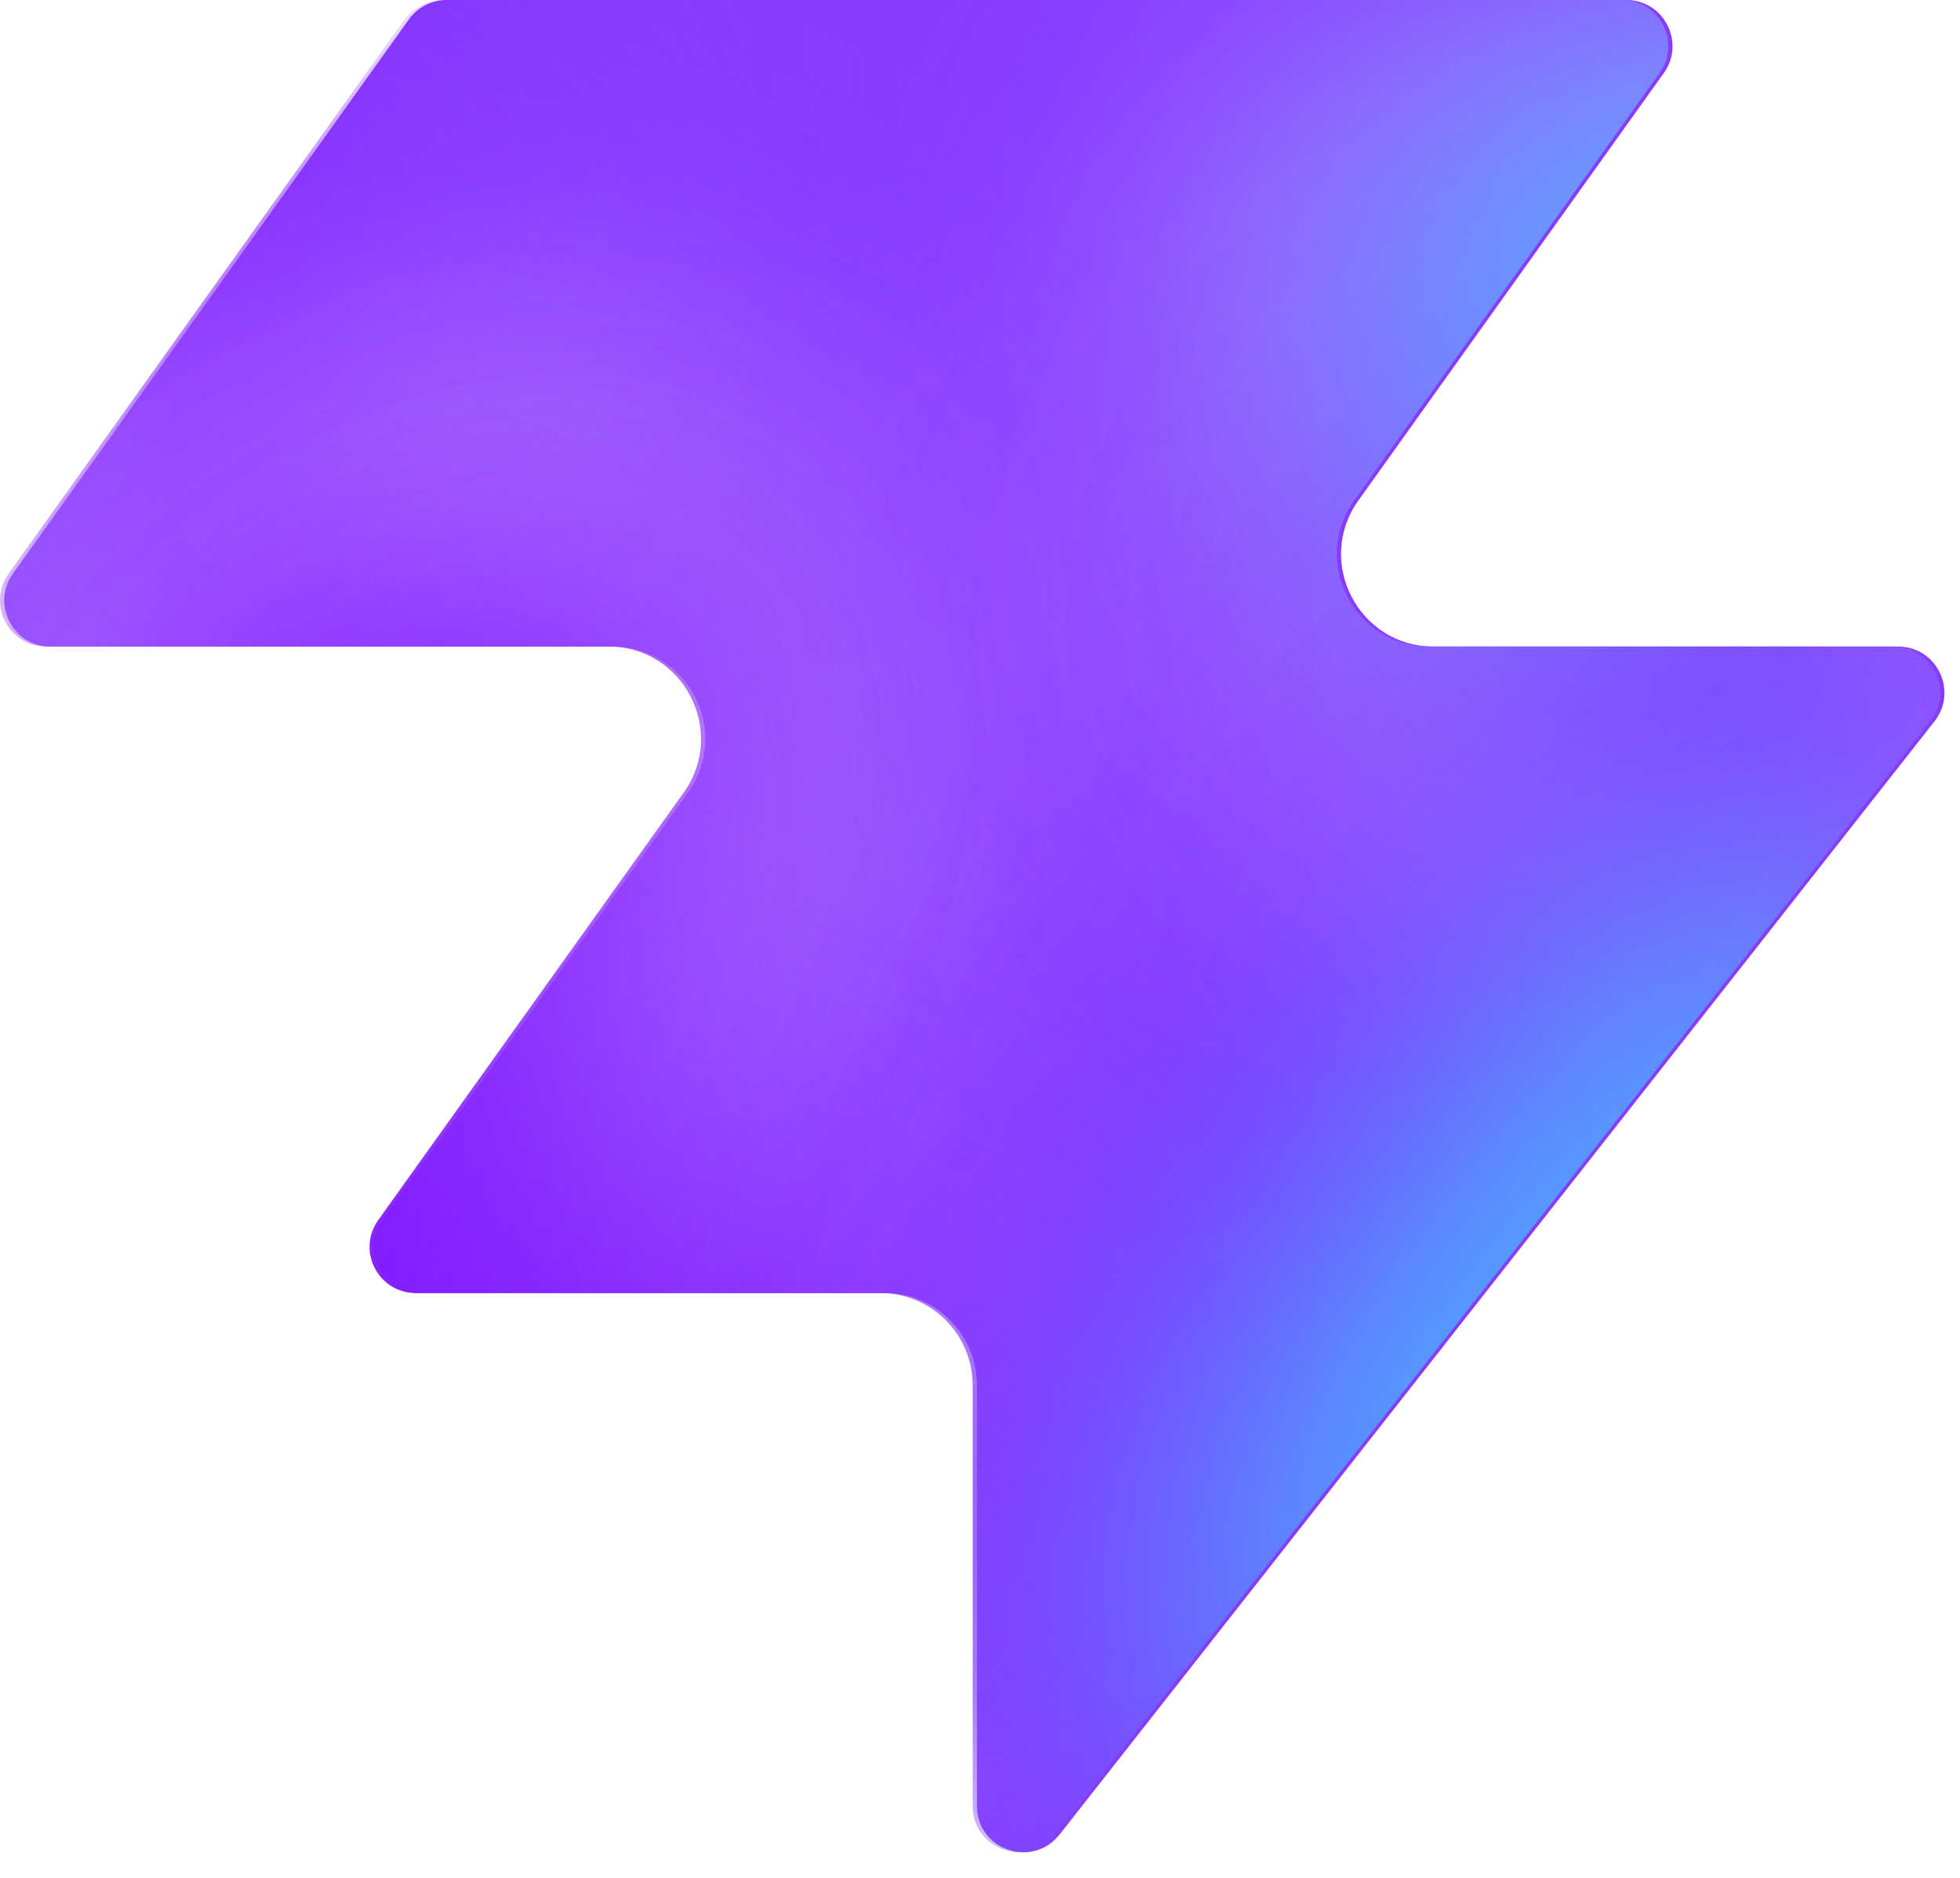
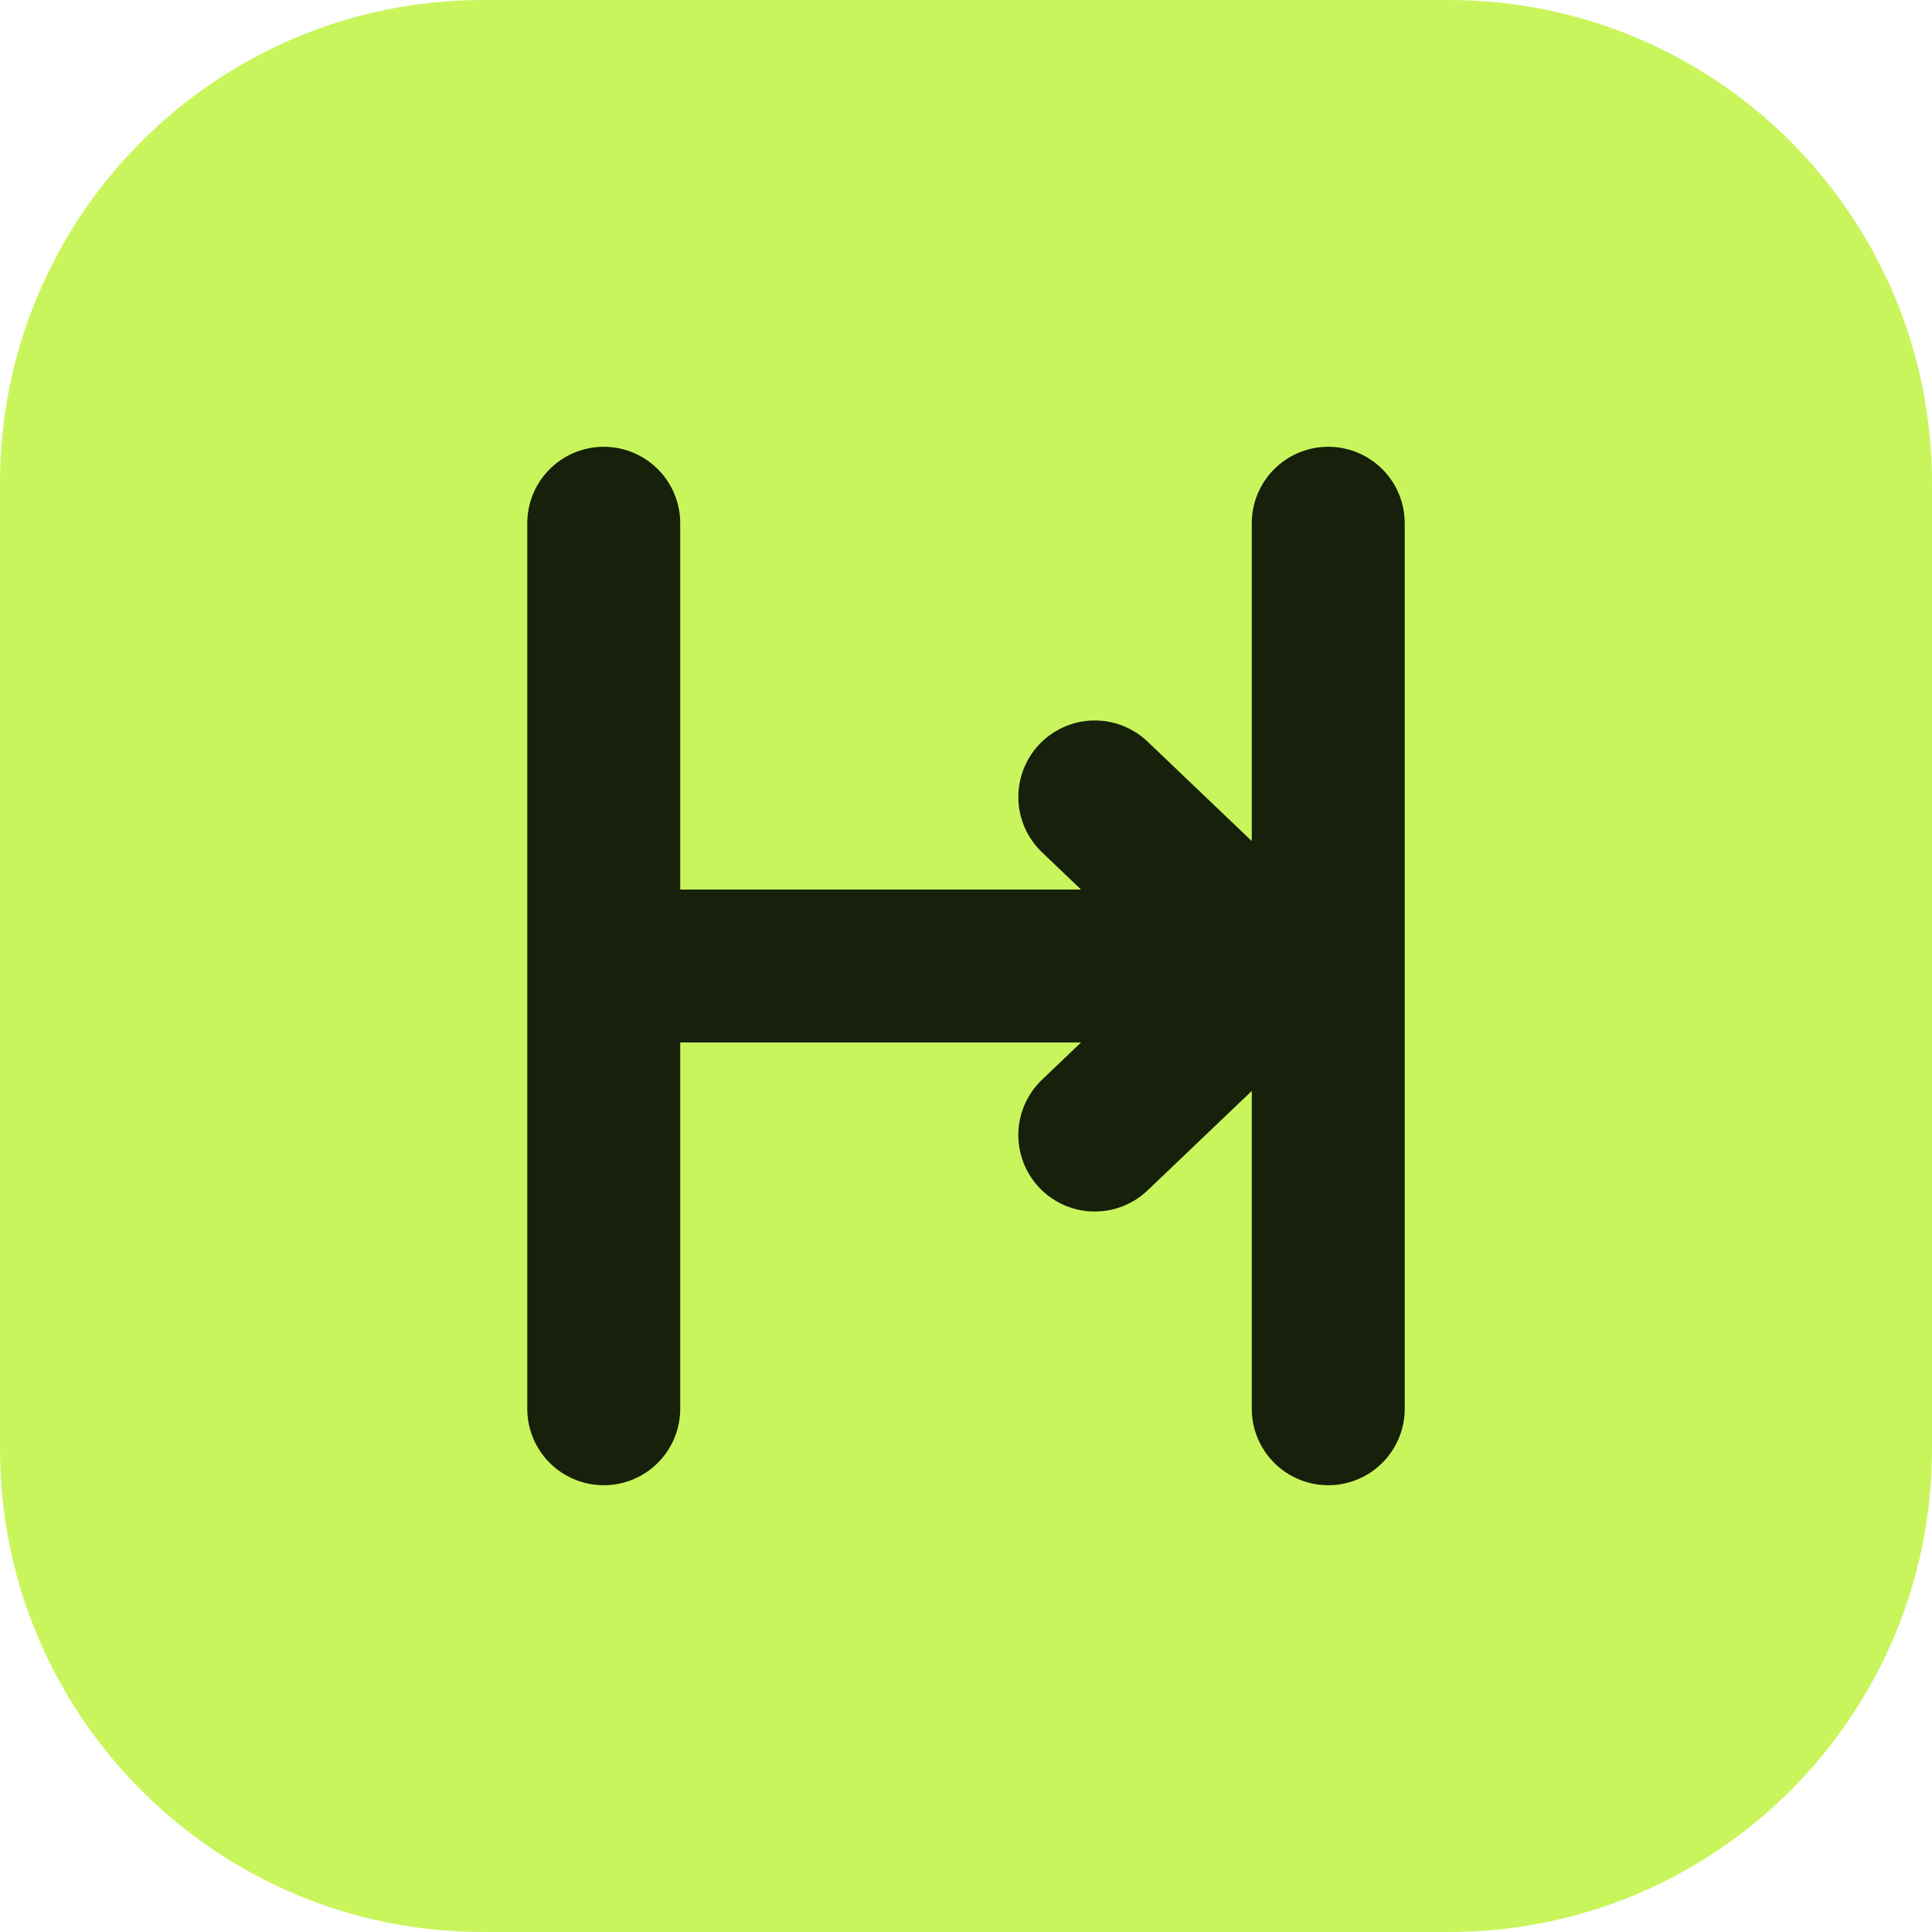
- <svg xmlns="http://www.w3.org/2000/svg" width="48" height="46" fill="none" viewBox="0 0 48 46">
-   <path fill="#863bff" d="M25.946 44.938c-.664.845-2.021.375-2.021-.698V33.937a2.26 2.26 0 0 0-2.262-2.262H10.287c-.92 0-1.456-1.04-.92-1.788l7.48-10.471c1.07-1.497 0-3.578-1.842-3.578H1.237c-.92 0-1.456-1.04-.92-1.788L10.013.474c.214-.297.556-.474.92-.474h28.894c.92 0 1.456 1.04.92 1.788l-7.48 10.471c-1.07 1.498 0 3.579 1.842 3.579h11.377c.943 0 1.473 1.088.89 1.83L25.947 44.94z" style="fill:#863bff;fill:color(display-p3 .525 .23 1);fill-opacity:1" />
-   <mask id="a" width="48" height="46" x="0" y="0" maskUnits="userSpaceOnUse" style="mask-type:alpha">
-     <path fill="#000" d="M25.842 44.938c-.664.844-2.021.375-2.021-.698V33.937a2.26 2.26 0 0 0-2.262-2.262H10.183c-.92 0-1.456-1.04-.92-1.788l7.48-10.471c1.07-1.498 0-3.579-1.842-3.579H1.133c-.92 0-1.456-1.04-.92-1.787L9.91.473c.214-.297.556-.474.92-.474h28.894c.92 0 1.456 1.04.92 1.788l-7.48 10.471c-1.07 1.498 0 3.578 1.842 3.578h11.377c.943 0 1.473 1.088.89 1.832L25.843 44.94z" style="fill:#000;fill-opacity:1" />
-   </mask>
-   <g mask="url(#a)">
-     <g filter="url(#b)">
-       <ellipse cx="5.508" cy="14.704" fill="#ede6ff" rx="5.508" ry="14.704" style="fill:#ede6ff;fill:color(display-p3 .927 .903 1);fill-opacity:1" transform="matrix(.00324 1 1 -.00324 -4.47 31.516)" />
-     </g>
-     <g filter="url(#c)">
-       <ellipse cx="10.399" cy="29.851" fill="#ede6ff" rx="10.399" ry="29.851" style="fill:#ede6ff;fill:color(display-p3 .927 .903 1);fill-opacity:1" transform="matrix(.00324 1 1 -.00324 -39.328 7.883)" />
-     </g>
-     <g filter="url(#d)">
-       <ellipse cx="5.508" cy="30.487" fill="#7e14ff" rx="5.508" ry="30.487" style="fill:#7e14ff;fill:color(display-p3 .492 .077 1);fill-opacity:1" transform="rotate(89.814 -25.913 -14.639)scale(1 -1)" />
-     </g>
-     <g filter="url(#e)">
-       <ellipse cx="5.508" cy="30.599" fill="#7e14ff" rx="5.508" ry="30.599" style="fill:#7e14ff;fill:color(display-p3 .492 .077 1);fill-opacity:1" transform="rotate(89.814 -32.644 -3.334)scale(1 -1)" />
-     </g>
-     <g filter="url(#f)">
-       <ellipse cx="5.508" cy="30.599" fill="#7e14ff" rx="5.508" ry="30.599" style="fill:#7e14ff;fill:color(display-p3 .492 .077 1);fill-opacity:1" transform="matrix(.00324 1 1 -.00324 -34.34 30.47)" />
-     </g>
-     <g filter="url(#g)">
-       <ellipse cx="14.072" cy="22.078" fill="#ede6ff" rx="14.072" ry="22.078" style="fill:#ede6ff;fill:color(display-p3 .927 .903 1);fill-opacity:1" transform="rotate(93.35 24.506 48.493)scale(-1 1)" />
-     </g>
-     <g filter="url(#h)">
-       <ellipse cx="3.47" cy="21.501" fill="#7e14ff" rx="3.47" ry="21.501" style="fill:#7e14ff;fill:color(display-p3 .492 .077 1);fill-opacity:1" transform="rotate(89.009 28.708 47.59)scale(-1 1)" />
-     </g>
-     <g filter="url(#i)">
-       <ellipse cx="3.47" cy="21.501" fill="#7e14ff" rx="3.47" ry="21.501" style="fill:#7e14ff;fill:color(display-p3 .492 .077 1);fill-opacity:1" transform="rotate(89.009 28.708 47.59)scale(-1 1)" />
-     </g>
-     <g filter="url(#j)">
-       <ellipse cx=".387" cy="8.972" fill="#7e14ff" rx="4.407" ry="29.108" style="fill:#7e14ff;fill:color(display-p3 .492 .077 1);fill-opacity:1" transform="rotate(39.51 .387 8.972)" />
-     </g>
-     <g filter="url(#k)">
-       <ellipse cx="47.523" cy="-6.092" fill="#7e14ff" rx="4.407" ry="29.108" style="fill:#7e14ff;fill:color(display-p3 .492 .077 1);fill-opacity:1" transform="rotate(37.892 47.523 -6.092)" />
-     </g>
-     <g filter="url(#l)">
-       <ellipse cx="41.412" cy="6.333" fill="#47bfff" rx="5.971" ry="9.665" style="fill:#47bfff;fill:color(display-p3 .28 .748 1);fill-opacity:1" transform="rotate(37.892 41.412 6.333)" />
-     </g>
-     <g filter="url(#m)">
-       <ellipse cx="-1.879" cy="38.332" fill="#7e14ff" rx="4.407" ry="29.108" style="fill:#7e14ff;fill:color(display-p3 .492 .077 1);fill-opacity:1" transform="rotate(37.892 -1.88 38.332)" />
-     </g>
-     <g filter="url(#n)">
-       <ellipse cx="-1.879" cy="38.332" fill="#7e14ff" rx="4.407" ry="29.108" style="fill:#7e14ff;fill:color(display-p3 .492 .077 1);fill-opacity:1" transform="rotate(37.892 -1.88 38.332)" />
-     </g>
-     <g filter="url(#o)">
-       <ellipse cx="35.651" cy="29.907" fill="#7e14ff" rx="4.407" ry="29.108" style="fill:#7e14ff;fill:color(display-p3 .492 .077 1);fill-opacity:1" transform="rotate(37.892 35.651 29.907)" />
-     </g>
-     <g filter="url(#p)">
-       <ellipse cx="38.418" cy="32.4" fill="#47bfff" rx="5.971" ry="15.297" style="fill:#47bfff;fill:color(display-p3 .28 .748 1);fill-opacity:1" transform="rotate(37.892 38.418 32.4)" />
-     </g>
-   </g>
-   <defs>
-     <filter id="b" width="60.045" height="41.654" x="-19.77" y="16.149" color-interpolation-filters="sRGB" filterUnits="userSpaceOnUse">
-       <feFlood flood-opacity="0" result="BackgroundImageFix" />
-       <feBlend in="SourceGraphic" in2="BackgroundImageFix" result="shape" />
-       <feGaussianBlur result="effect1_foregroundBlur_2002_17158" stdDeviation="7.659" />
-     </filter>
-     <filter id="c" width="90.34" height="51.437" x="-54.613" y="-7.533" color-interpolation-filters="sRGB" filterUnits="userSpaceOnUse">
-       <feFlood flood-opacity="0" result="BackgroundImageFix" />
-       <feBlend in="SourceGraphic" in2="BackgroundImageFix" result="shape" />
-       <feGaussianBlur result="effect1_foregroundBlur_2002_17158" stdDeviation="7.659" />
-     </filter>
-     <filter id="d" width="79.355" height="29.4" x="-49.64" y="2.03" color-interpolation-filters="sRGB" filterUnits="userSpaceOnUse">
-       <feFlood flood-opacity="0" result="BackgroundImageFix" />
-       <feBlend in="SourceGraphic" in2="BackgroundImageFix" result="shape" />
-       <feGaussianBlur result="effect1_foregroundBlur_2002_17158" stdDeviation="4.596" />
-     </filter>
-     <filter id="e" width="79.579" height="29.4" x="-45.045" y="20.029" color-interpolation-filters="sRGB" filterUnits="userSpaceOnUse">
-       <feFlood flood-opacity="0" result="BackgroundImageFix" />
-       <feBlend in="SourceGraphic" in2="BackgroundImageFix" result="shape" />
-       <feGaussianBlur result="effect1_foregroundBlur_2002_17158" stdDeviation="4.596" />
-     </filter>
-     <filter id="f" width="79.579" height="29.4" x="-43.513" y="21.178" color-interpolation-filters="sRGB" filterUnits="userSpaceOnUse">
-       <feFlood flood-opacity="0" result="BackgroundImageFix" />
-       <feBlend in="SourceGraphic" in2="BackgroundImageFix" result="shape" />
-       <feGaussianBlur result="effect1_foregroundBlur_2002_17158" stdDeviation="4.596" />
-     </filter>
-     <filter id="g" width="74.749" height="58.852" x="15.756" y="-17.901" color-interpolation-filters="sRGB" filterUnits="userSpaceOnUse">
-       <feFlood flood-opacity="0" result="BackgroundImageFix" />
-       <feBlend in="SourceGraphic" in2="BackgroundImageFix" result="shape" />
-       <feGaussianBlur result="effect1_foregroundBlur_2002_17158" stdDeviation="7.659" />
-     </filter>
-     <filter id="h" width="61.377" height="25.362" x="23.548" y="2.284" color-interpolation-filters="sRGB" filterUnits="userSpaceOnUse">
-       <feFlood flood-opacity="0" result="BackgroundImageFix" />
-       <feBlend in="SourceGraphic" in2="BackgroundImageFix" result="shape" />
-       <feGaussianBlur result="effect1_foregroundBlur_2002_17158" stdDeviation="4.596" />
-     </filter>
-     <filter id="i" width="61.377" height="25.362" x="23.548" y="2.284" color-interpolation-filters="sRGB" filterUnits="userSpaceOnUse">
-       <feFlood flood-opacity="0" result="BackgroundImageFix" />
-       <feBlend in="SourceGraphic" in2="BackgroundImageFix" result="shape" />
-       <feGaussianBlur result="effect1_foregroundBlur_2002_17158" stdDeviation="4.596" />
-     </filter>
-     <filter id="j" width="56.045" height="63.649" x="-27.636" y="-22.853" color-interpolation-filters="sRGB" filterUnits="userSpaceOnUse">
-       <feFlood flood-opacity="0" result="BackgroundImageFix" />
-       <feBlend in="SourceGraphic" in2="BackgroundImageFix" result="shape" />
-       <feGaussianBlur result="effect1_foregroundBlur_2002_17158" stdDeviation="4.596" />
-     </filter>
-     <filter id="k" width="54.814" height="64.646" x="20.116" y="-38.415" color-interpolation-filters="sRGB" filterUnits="userSpaceOnUse">
-       <feFlood flood-opacity="0" result="BackgroundImageFix" />
-       <feBlend in="SourceGraphic" in2="BackgroundImageFix" result="shape" />
-       <feGaussianBlur result="effect1_foregroundBlur_2002_17158" stdDeviation="4.596" />
-     </filter>
-     <filter id="l" width="33.541" height="35.313" x="24.641" y="-11.323" color-interpolation-filters="sRGB" filterUnits="userSpaceOnUse">
-       <feFlood flood-opacity="0" result="BackgroundImageFix" />
-       <feBlend in="SourceGraphic" in2="BackgroundImageFix" result="shape" />
-       <feGaussianBlur result="effect1_foregroundBlur_2002_17158" stdDeviation="4.596" />
-     </filter>
-     <filter id="m" width="54.814" height="64.646" x="-29.286" y="6.009" color-interpolation-filters="sRGB" filterUnits="userSpaceOnUse">
-       <feFlood flood-opacity="0" result="BackgroundImageFix" />
-       <feBlend in="SourceGraphic" in2="BackgroundImageFix" result="shape" />
-       <feGaussianBlur result="effect1_foregroundBlur_2002_17158" stdDeviation="4.596" />
-     </filter>
-     <filter id="n" width="54.814" height="64.646" x="-29.286" y="6.009" color-interpolation-filters="sRGB" filterUnits="userSpaceOnUse">
-       <feFlood flood-opacity="0" result="BackgroundImageFix" />
-       <feBlend in="SourceGraphic" in2="BackgroundImageFix" result="shape" />
-       <feGaussianBlur result="effect1_foregroundBlur_2002_17158" stdDeviation="4.596" />
-     </filter>
-     <filter id="o" width="54.814" height="64.646" x="8.244" y="-2.416" color-interpolation-filters="sRGB" filterUnits="userSpaceOnUse">
-       <feFlood flood-opacity="0" result="BackgroundImageFix" />
-       <feBlend in="SourceGraphic" in2="BackgroundImageFix" result="shape" />
-       <feGaussianBlur result="effect1_foregroundBlur_2002_17158" stdDeviation="4.596" />
-     </filter>
-     <filter id="p" width="39.409" height="43.623" x="18.713" y="10.588" color-interpolation-filters="sRGB" filterUnits="userSpaceOnUse">
-       <feFlood flood-opacity="0" result="BackgroundImageFix" />
-       <feBlend in="SourceGraphic" in2="BackgroundImageFix" result="shape" />
-       <feGaussianBlur result="effect1_foregroundBlur_2002_17158" stdDeviation="4.596" />
-     </filter>
-   </defs>
+ <svg xmlns="http://www.w3.org/2000/svg" width="64" height="64" viewBox="0 0 24 24" fill="none">
+   <rect width="24" height="24" rx="6" fill="#c9f55c" />
+   <path d="M7.5 6.5v11M16.5 6.5v11M7.5 12h8.2M13.6 9.9l2.2 2.1-2.2 2.1" stroke="#16200a" stroke-width="1.9" stroke-linecap="round" stroke-linejoin="round" />
</svg>
